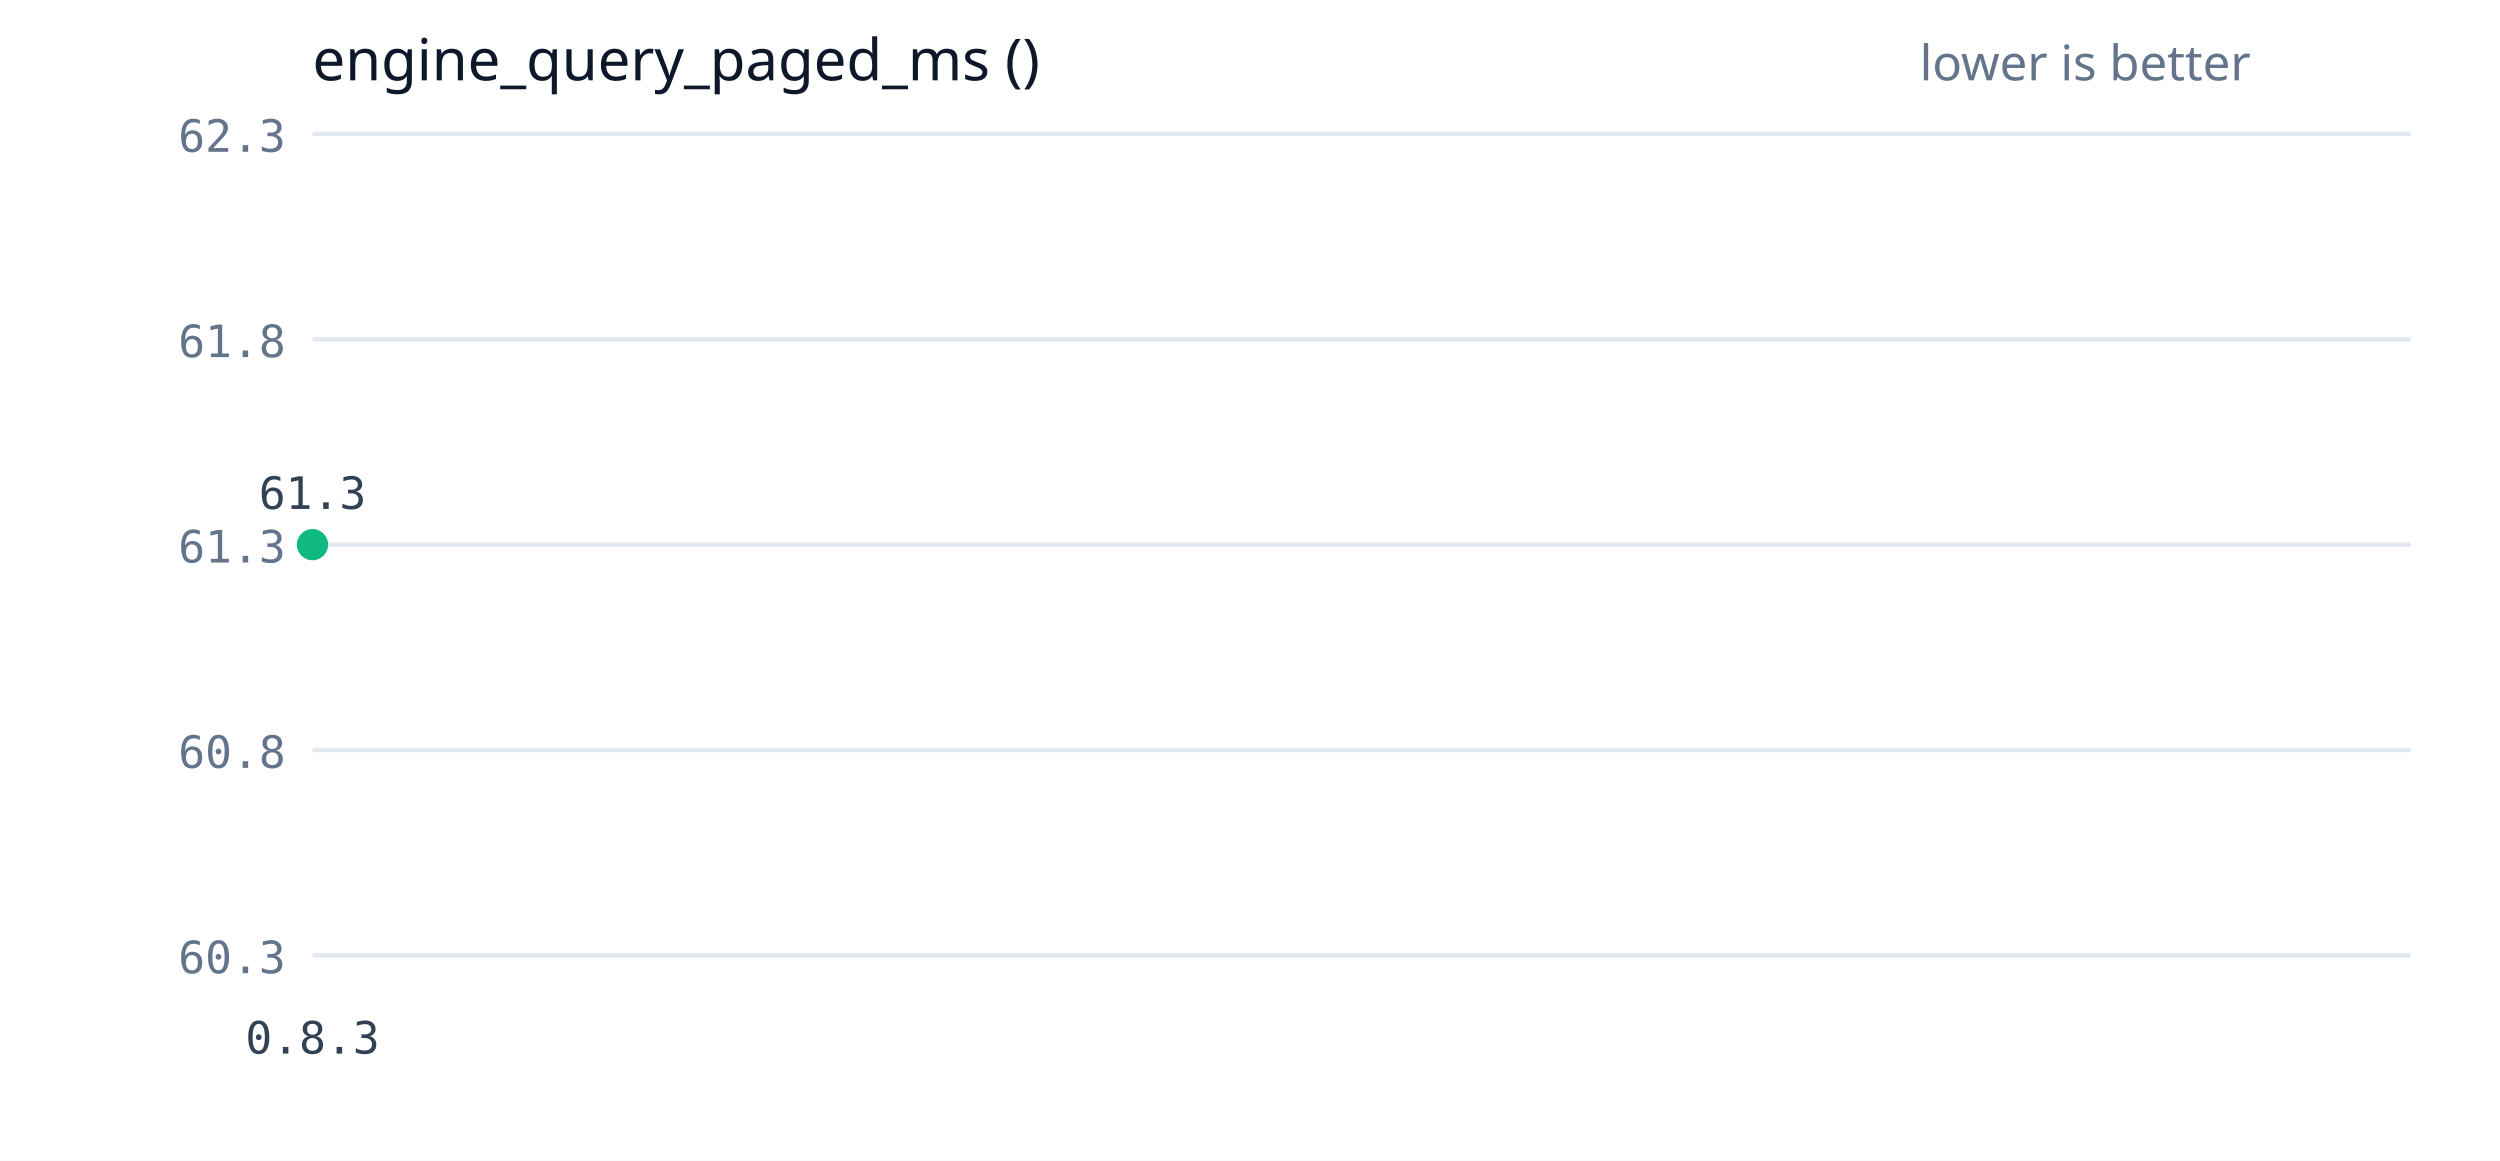
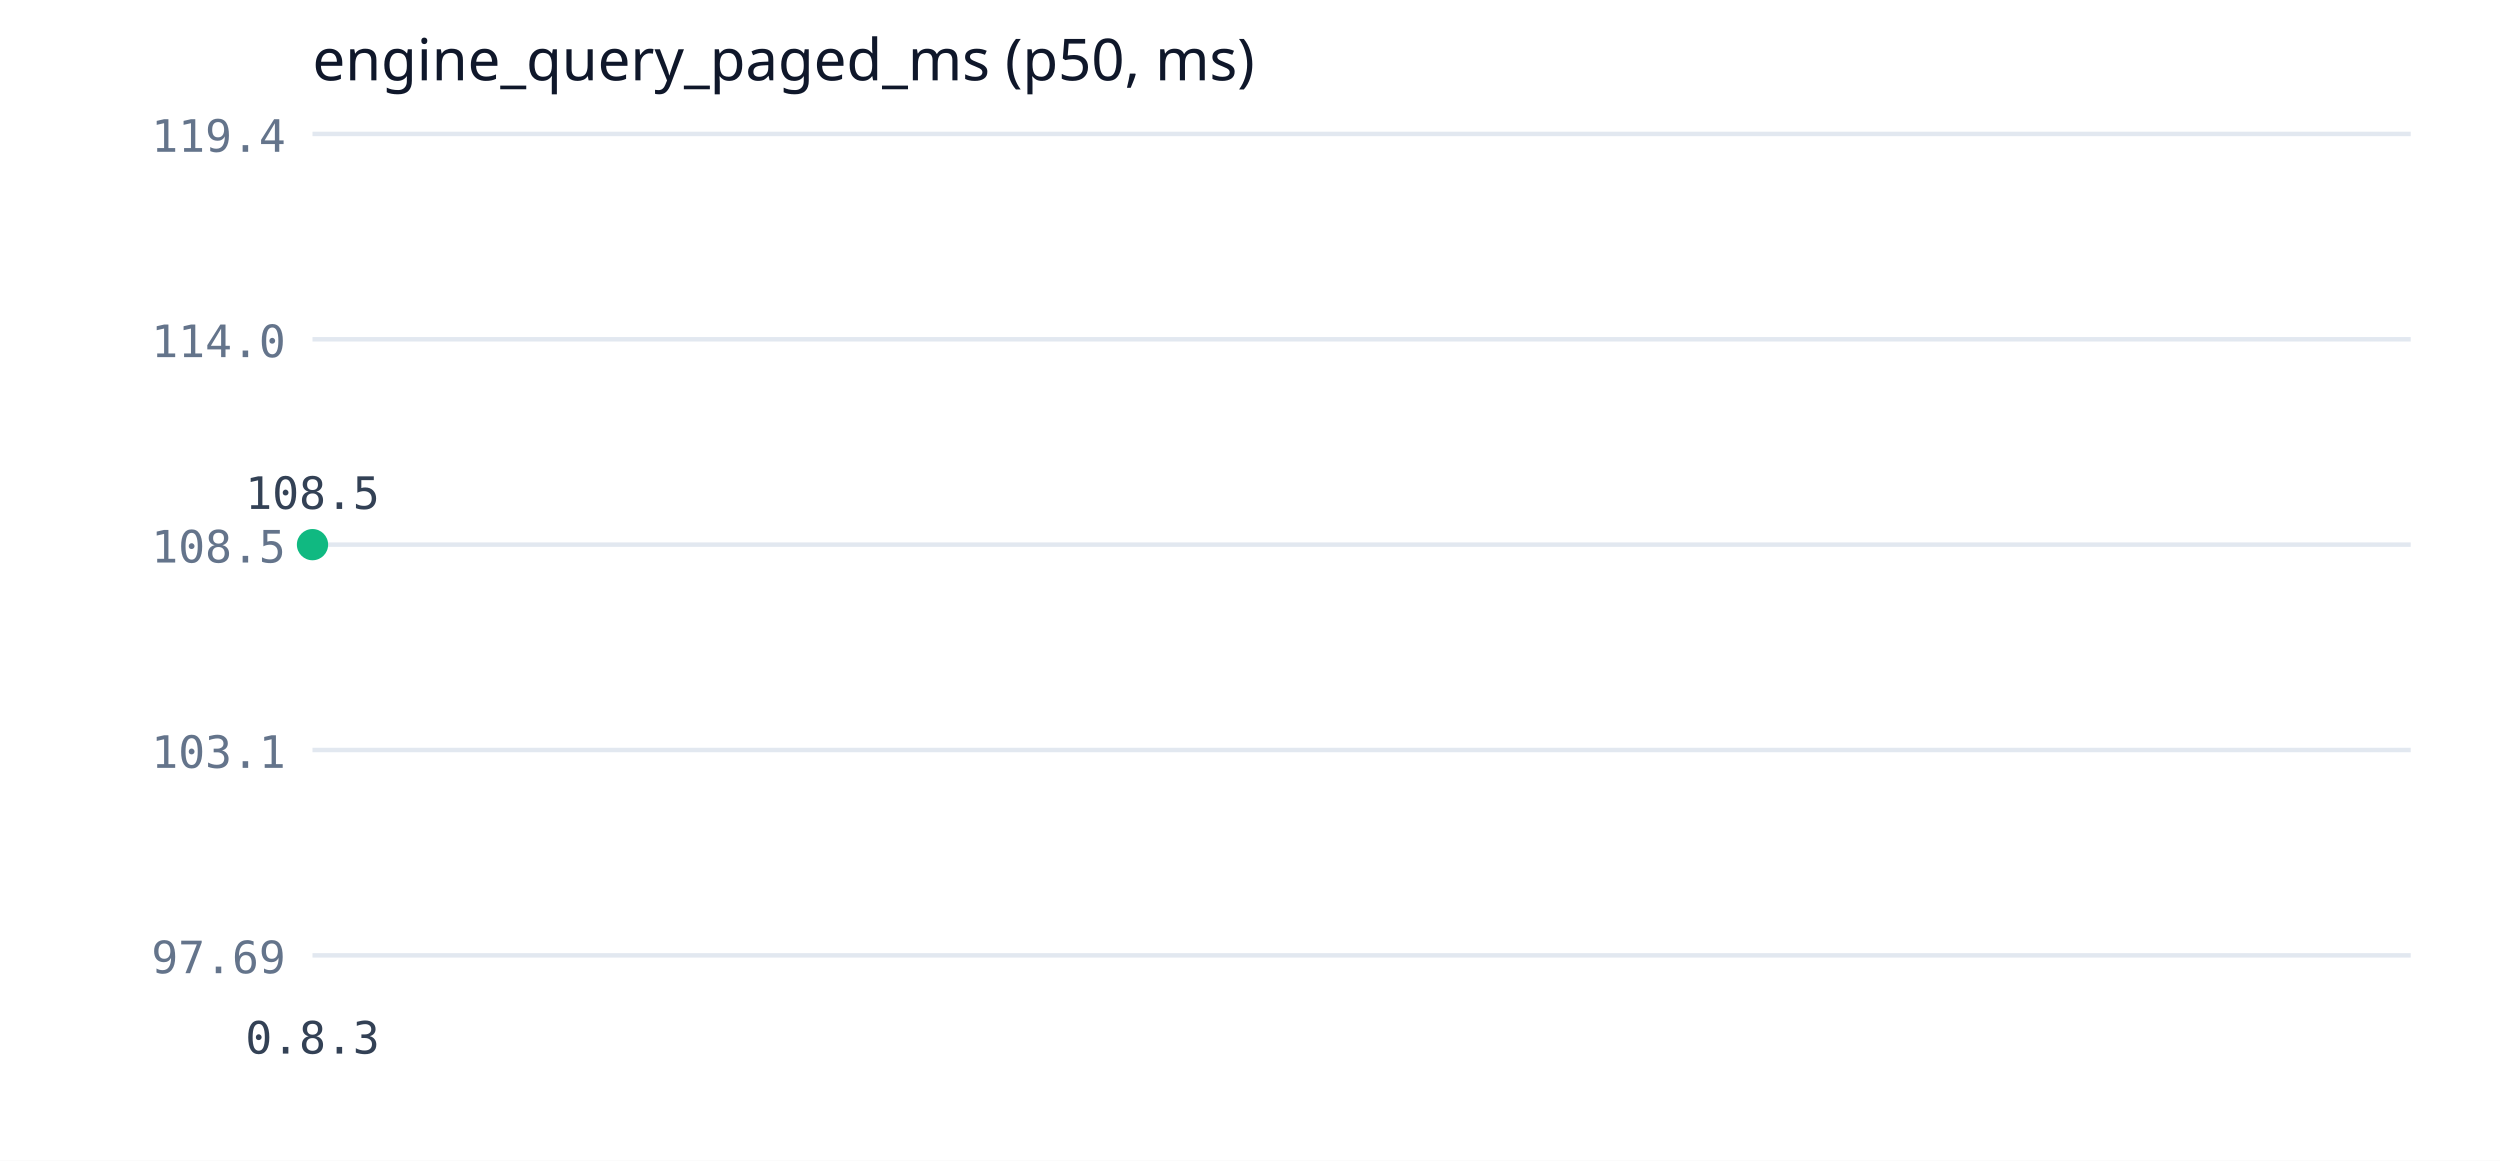
<svg xmlns="http://www.w3.org/2000/svg" width="560" height="260" viewBox="0 0 560 260">
  <rect width="560" height="260" fill="#ffffff" />
-   <text x="70" y="18" font-family="Segoe UI" font-size="13" fill="#0f172a">engine_query_paged_ms ()</text>
-   <text x="430" y="18" font-family="Segoe UI" font-size="11" fill="#64748b">lower is better</text>
+   <text x="70" y="18" font-family="Segoe UI" font-size="13" fill="#0f172a">engine_query_paged_ms (p50, ms)</text>
  <line x1="70" y1="214" x2="540" y2="214" stroke="#e2e8f0" stroke-width="1" />
-   <text x="64" y="218" font-family="Consolas" font-size="10" fill="#64748b" text-anchor="end">60.3</text>
+   <text x="64" y="218" font-family="Consolas" font-size="10" fill="#64748b" text-anchor="end">97.69</text>
  <line x1="70" y1="168" x2="540" y2="168" stroke="#e2e8f0" stroke-width="1" />
-   <text x="64" y="172" font-family="Consolas" font-size="10" fill="#64748b" text-anchor="end">60.8</text>
+   <text x="64" y="172" font-family="Consolas" font-size="10" fill="#64748b" text-anchor="end">103.1</text>
  <line x1="70" y1="122" x2="540" y2="122" stroke="#e2e8f0" stroke-width="1" />
-   <text x="64" y="126" font-family="Consolas" font-size="10" fill="#64748b" text-anchor="end">61.3</text>
+   <text x="64" y="126" font-family="Consolas" font-size="10" fill="#64748b" text-anchor="end">108.5</text>
  <line x1="70" y1="76" x2="540" y2="76" stroke="#e2e8f0" stroke-width="1" />
-   <text x="64" y="80" font-family="Consolas" font-size="10" fill="#64748b" text-anchor="end">61.8</text>
+   <text x="64" y="80" font-family="Consolas" font-size="10" fill="#64748b" text-anchor="end">114.0</text>
  <line x1="70" y1="30" x2="540" y2="30" stroke="#e2e8f0" stroke-width="1" />
-   <text x="64" y="34" font-family="Consolas" font-size="10" fill="#64748b" text-anchor="end">62.3</text>
+   <text x="64" y="34" font-family="Consolas" font-size="10" fill="#64748b" text-anchor="end">119.4</text>
  <polyline points="70,122" fill="none" stroke="#10b981" stroke-width="2" />
  <circle cx="70" cy="122" r="3.5" fill="#10b981" />
-   <text x="70" y="114" font-family="Consolas" font-size="10" fill="#334155" text-anchor="middle">61.3</text>
+   <text x="70" y="114" font-family="Consolas" font-size="10" fill="#334155" text-anchor="middle">108.5</text>
  <text x="70" y="236" font-family="Consolas" font-size="10" fill="#334155" text-anchor="middle">0.8.3</text>
</svg>
